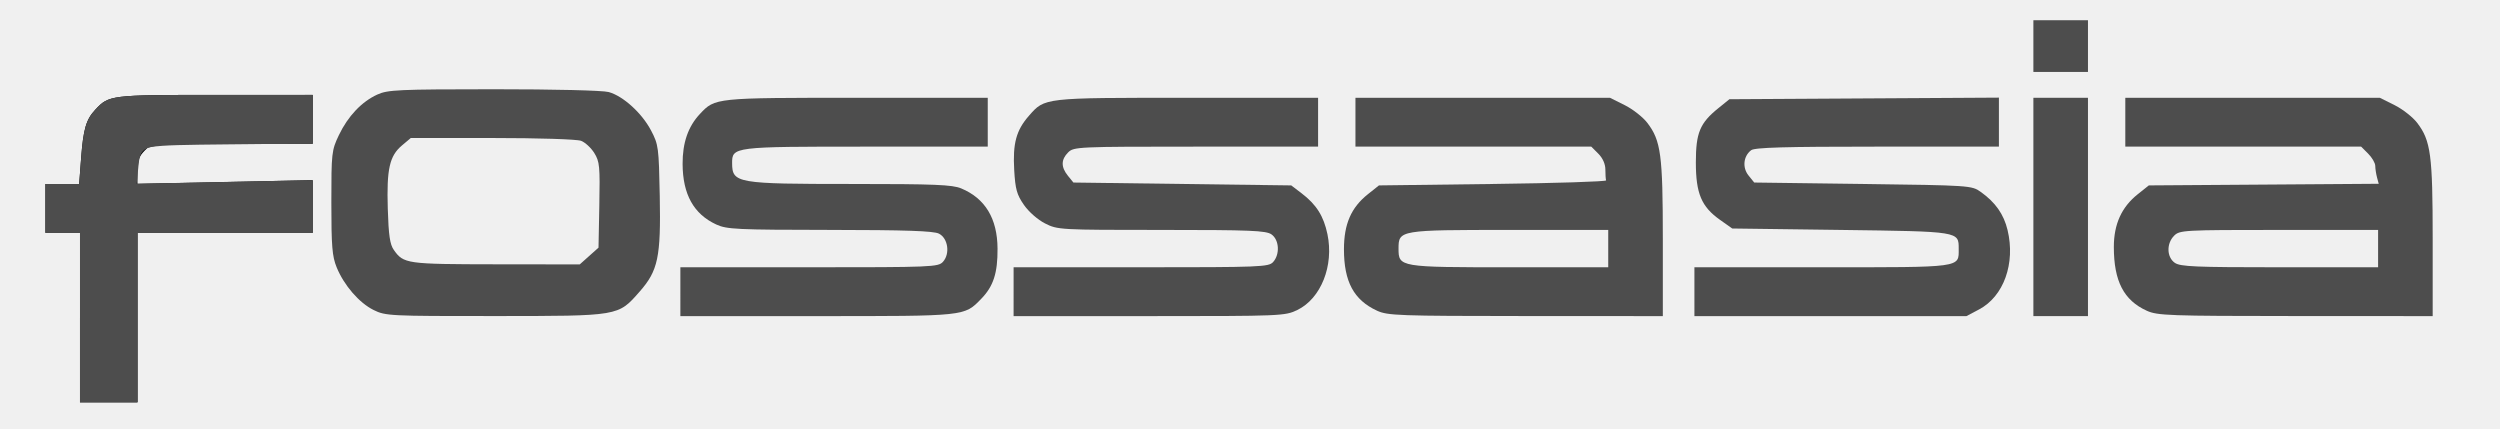
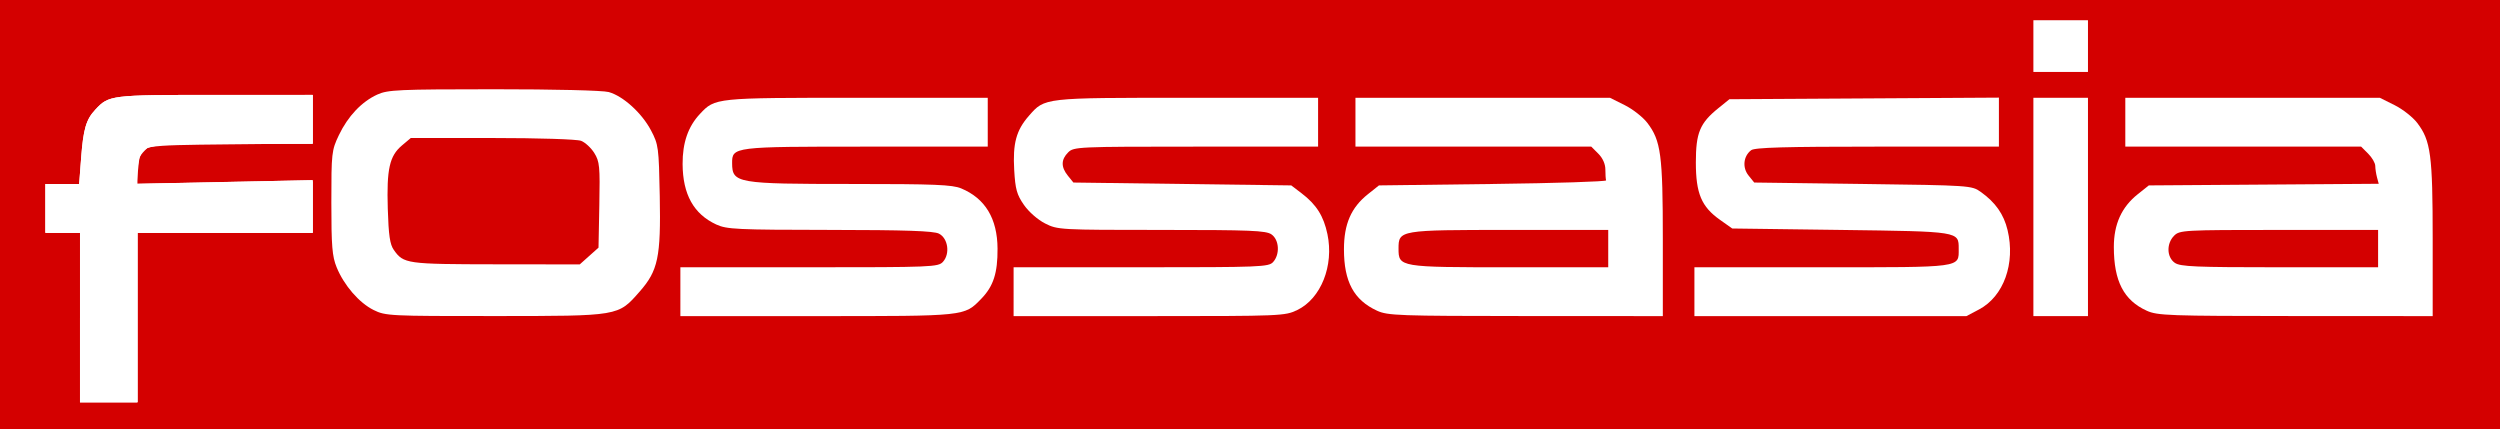
<svg xmlns="http://www.w3.org/2000/svg" width="746.667" height="128" id="svg6016" version="1.1">
  <defs id="defs6018">
    </defs>
  <g id="layer1" transform="translate(-81.97169,-867.6703)">
+     <rect style="fill:#d40000;fill-opacity:1;stroke:#ffffff;stroke-width:0;stroke-linecap:butt;stroke-linejoin:round;stroke-miterlimit:0;stroke-dasharray:none;stroke-opacity:0;paint-order:normal" id="rect858" width="921.843" height="327.702" x="-29.098" y="765.629" />
    <flowRoot xml:space="preserve" id="flowRoot6032" style="font-style:normal;font-variant:normal;font-weight:normal;font-stretch:normal;font-size:12.8px;line-height:0.01%;font-family:Ethnocentric;-inkscape-font-specification:Ethnocentric;fill:#000000;fill-opacity:1;stroke:none;stroke-width:1.067">
      <flowRegion id="flowRegion6034" style="stroke-width:1.067">
        <rect id="rect6036" width="984.715" height="342.114" x="-176.911" y="110.487" style="stroke-width:1.138" />
      </flowRegion>
      <flowPara id="flowPara6038" style="font-size:76.8px;line-height:1.25;stroke-width:1.067"> </flowPara>
    </flowRoot>
    <flowRoot xml:space="preserve" id="flowRoot6046" style="font-style:normal;font-variant:normal;font-weight:normal;font-stretch:normal;font-size:12.8px;line-height:0.01%;font-family:Ethnocentric;-inkscape-font-specification:Ethnocentric;fill:#000000;fill-opacity:1;stroke:none;stroke-width:1.067">
      <flowRegion id="flowRegion6048" style="stroke-width:1.067">
        <rect id="rect6050" width="978.211" height="286.179" x="29.919" y="81.869" style="stroke-width:1.138" />
      </flowRegion>
      <flowPara id="flowPara6052" style="font-size:76.8px;line-height:1.25;stroke-width:1.067"> </flowPara>
    </flowRoot>
    <flowRoot xml:space="preserve" id="flowRoot6054" style="font-style:normal;font-variant:normal;font-weight:normal;font-stretch:normal;font-size:12.8px;line-height:0.01%;font-family:Ethnocentric;-inkscape-font-specification:Ethnocentric;fill:#000000;fill-opacity:1;stroke:none;stroke-width:1.067">
      <flowRegion id="flowRegion6056" style="stroke-width:1.067">
        <rect id="rect6058" width="760.976" height="158.699" x="27.317" y="87.073" style="stroke-width:1.138" />
      </flowRegion>
      <flowPara id="flowPara6060" style="font-size:76.8px;line-height:1.25;stroke-width:1.067"> </flowPara>
    </flowRoot>
    <flowRoot xml:space="preserve" id="flowRoot6062" style="font-style:normal;font-variant:normal;font-weight:normal;font-stretch:normal;font-size:12.8px;line-height:0.01%;font-family:Ethnocentric;-inkscape-font-specification:Ethnocentric;fill:#000000;fill-opacity:1;stroke:none;stroke-width:1.067">
      <flowRegion id="flowRegion6064" style="stroke-width:1.067">
        <rect id="rect6066" width="737.561" height="123.577" x="50.732" y="128.699" style="stroke-width:1.138" />
      </flowRegion>
      <flowPara id="flowPara6068" style="font-size:76.8px;line-height:1.25;stroke-width:1.067"> </flowPara>
    </flowRoot>
    <flowRoot xml:space="preserve" id="flowRoot6070" style="font-style:normal;font-variant:normal;font-weight:normal;font-stretch:normal;font-size:12.8px;line-height:0.01%;font-family:Ethnocentric;-inkscape-font-specification:Ethnocentric;fill:#000000;fill-opacity:1;stroke:none;stroke-width:1.067">
      <flowRegion id="flowRegion6072" style="stroke-width:1.067">
        <rect id="rect6074" width="1151.219" height="390.244" x="-97.561" y="77.967" style="stroke-width:1.138" />
      </flowRegion>
      <flowPara id="flowPara6076" style="font-size:76.8px;line-height:1.25;stroke-width:1.067"> </flowPara>
    </flowRoot>
-     <path d="m 105.863,962.512 v -25.31 h -5.148 -5.148 v -7.293 -7.293 h 5.025 5.025 l 0.585,-7.753 c 0.653,-8.653 1.479,-11.475 4.222,-14.421 4.072,-4.373 4.472,-4.423 35.72,-4.423 h 29.213 v 7.293 7.293 h -24.062 -24.062 l -2.106,2.106 c -1.615,1.615 -2.106,3.01 -2.106,5.984 v 3.878 l 26.168,-0.545 26.168,-0.545 v 7.86 7.86 H 149.19 123.022 v 25.31 25.31 h -8.58 -8.58 z" id="path3135" style="stroke-width:1.067" />
-     <path style="fill:#4d4d4d;stroke-width:1.067" d="m 105.863,962.512 v -25.31 h -5.148 -5.148 v -7.293 -7.293 h 5.025 5.025 l 0.585,-7.753 c 0.653,-8.653 1.479,-11.475 4.222,-14.421 4.072,-4.373 4.472,-4.423 35.72,-4.423 h 29.213 v 7.293 7.293 h -23.928 c -27.836,0 -27.462,-0.1 -28.195,7.527 l -0.424,4.415 26.274,-0.532 26.274,-0.532 v 7.859 7.859 H 149.19 123.022 v 25.31 25.31 h -8.58 -8.58 z" id="path3153" />
-     <path style="fill:#4d4d4d;stroke-width:1.067" d="m 105.863,962.512 v -25.31 h -5.148 -5.148 v -7.293 -7.293 h 5.095 5.095 l 0.444,-3.646 c 0.244,-2.005 0.675,-5.734 0.958,-8.285 0.593,-5.355 1.899,-8.219 5.124,-11.234 2.231,-2.086 2.75,-2.16 18.742,-2.708 9.046,-0.31 22.722,-0.599 30.39,-0.643 l 13.942,-0.08 v 7.256 7.256 l -24.839,0.252 c -26.653,0.27 -26.811,0.298 -27.147,4.749 -0.098,1.301 -0.467,3.489 -0.82,4.86 l -0.641,2.494 26.724,-0.491 26.724,-0.491 v 7.649 7.649 H 149.19 123.022 v 25.31 25.31 h -8.58 -8.58 z" id="path3155" />
-     <path style="fill:#4d4d4d;stroke-width:1.067" d="m 193.563,960.263 c -4.324,-2.14 -8.841,-7.358 -11.05,-12.766 -1.33,-3.255 -1.578,-6.284 -1.578,-19.304 0,-14.894 0.08,-15.611 2.25,-20.162 2.693,-5.647 6.801,-9.986 11.477,-12.122 3.122,-1.426 6.263,-1.569 34.747,-1.582 18.092,-0.008 32.607,0.345 34.375,0.836 4.302,1.195 9.897,6.274 12.628,11.463 2.225,4.229 2.331,5.025 2.609,19.609 0.347,18.245 -0.502,22.271 -6.019,28.539 -6.48,7.361 -5.933,7.269 -43.162,7.29 -31.506,0.018 -32.726,-0.043 -36.276,-1.8 z m 64.361,-16.125 2.802,-2.501 0.245,-12.727 c 0.223,-11.559 0.085,-12.985 -1.502,-15.537 -0.961,-1.545 -2.737,-3.186 -3.947,-3.646 -1.242,-0.472 -12.801,-0.837 -26.531,-0.837 h -24.33 l -2.624,2.208 c -3.73,3.138 -4.609,7.048 -4.249,18.888 0.242,7.964 0.64,10.685 1.803,12.33 2.928,4.142 3.774,4.261 30.45,4.294 l 25.082,0.03 z" id="path3157" />
-     <path style="fill:#4d4d4d;stroke-width:1.067" d="m 285.177,954.79 v -7.293 h 38.475 c 36.756,0 38.541,-0.073 39.956,-1.636 2.18,-2.409 1.511,-7.042 -1.214,-8.413 -1.599,-0.805 -9.894,-1.087 -32.603,-1.111 -27.76,-0.029 -30.762,-0.172 -33.889,-1.615 -6.744,-3.112 -10.016,-8.989 -10.06,-18.068 -0.031,-6.347 1.645,-11.191 5.172,-14.949 4.539,-4.835 4.463,-4.828 46.9,-4.828 h 39.065 v 7.293 7.293 H 340.706 c -39.809,0 -40.101,0.036 -40.073,4.982 0.034,5.936 1.393,6.172 35.676,6.172 24.75,0 30.09,0.216 32.749,1.328 7.172,2.997 10.79,8.994 10.846,17.976 0.046,7.318 -1.236,11.26 -4.876,14.998 -5.101,5.239 -4.392,5.164 -49.071,5.164 h -40.781 z" id="path3159" />
-     <path style="fill:#4d4d4d;stroke-width:1.067" d="m 384.7,954.79 v -7.293 h 38.046 c 35.769,0 38.131,-0.094 39.466,-1.569 2.082,-2.301 1.827,-6.628 -0.487,-8.249 -1.64,-1.149 -6.233,-1.336 -32.85,-1.336 -30.386,0 -31.012,-0.035 -34.76,-1.93 -2.192,-1.109 -4.885,-3.469 -6.328,-5.545 -2.124,-3.058 -2.571,-4.659 -2.904,-10.397 -0.462,-7.975 0.601,-11.896 4.396,-16.218 4.775,-5.439 4.219,-5.375 47.297,-5.375 h 39.065 v 7.293 7.293 h -36.463 c -35.319,0 -36.517,0.054 -38.179,1.716 -2.155,2.155 -2.18,4.384 -0.077,6.983 l 1.639,2.025 32.534,0.429 32.534,0.429 3.089,2.357 c 4.426,3.378 6.578,6.782 7.715,12.202 1.976,9.42 -1.924,19.228 -9.011,22.658 -3.668,1.776 -4.742,1.82 -44.242,1.82 h -40.482 z" id="path3161" />
-     <path style="fill:#4d4d4d;stroke-width:1.067" d="m 493.233,960.461 c -6.921,-3.194 -9.867,-8.667 -9.867,-18.331 0,-7.545 2.14,-12.467 7.157,-16.461 l 3.296,-2.624 34.026,-0.429 c 18.714,-0.236 33.929,-0.719 33.811,-1.072 -0.118,-0.354 -0.214,-1.819 -0.214,-3.256 0,-1.63 -0.792,-3.405 -2.106,-4.719 l -2.106,-2.106 h -35.215 -35.215 v -7.293 -7.293 h 38.011 38.011 l 4.388,2.187 c 2.414,1.203 5.461,3.593 6.771,5.311 4.057,5.319 4.621,9.554 4.621,34.73 v 22.978 l -40.968,-0.019 c -37.995,-0.018 -41.217,-0.134 -44.4,-1.603 z M 562.298,941.921 v -5.577 h -29.409 c -32.96,0 -33.222,0.044 -33.222,5.577 0,5.533 0.263,5.577 33.222,5.577 h 29.409 z" id="path3163" />
-     <path style="fill:#4d4d4d;stroke-width:1.067" d="m 588.037,954.79 v -7.293 h 38.118 c 42.215,0 40.814,0.19 40.814,-5.533 0,-5.202 0.33,-5.15 -35.234,-5.621 l -32.4,-0.429 -3.642,-2.574 c -5.56,-3.93 -7.227,-7.886 -7.227,-17.159 0,-8.848 1.201,-11.742 6.728,-16.21 l 3.296,-2.665 40.245,-0.239 40.245,-0.239 v 7.317 7.317 h -36.299 c -27.719,0 -36.631,0.254 -37.703,1.072 -2.329,1.779 -2.678,5.203 -0.77,7.561 l 1.692,2.091 32.465,0.429 c 32.009,0.423 32.503,0.456 35.186,2.37 4.396,3.136 6.879,6.669 8.016,11.408 2.388,9.953 -1.152,19.804 -8.512,23.692 l -3.781,1.997 h -40.618 -40.618 z" id="path3165" />
-     <path style="fill:#4d4d4d;stroke-width:1.067" d="m 689.277,929.48 v -32.603 h 8.151 8.151 v 32.603 32.603 h -8.151 -8.151 z" id="path3167" />
-     <path style="fill:#4d4d4d;stroke-width:1.067" d="m 689.277,881.435 v -7.722 h 8.151 8.151 v 7.722 7.722 h -8.151 -8.151 z" id="path3169" />
-     <path style="fill:#4d4d4d;stroke-width:1.067" d="m 723.131,960.47 c -6.863,-3.117 -9.818,-8.834 -9.826,-19.011 -0.005,-6.826 2.308,-11.934 7.152,-15.79 l 3.296,-2.624 34.332,-0.243 34.332,-0.243 -0.51,-1.902 c -0.28,-1.046 -0.515,-2.595 -0.522,-3.442 -0.006,-0.847 -0.959,-2.488 -2.118,-3.646 l -2.106,-2.106 h -35.215 -35.215 v -7.293 -7.293 h 38.011 38.011 l 4.388,2.187 c 2.414,1.203 5.461,3.593 6.771,5.311 4.057,5.319 4.621,9.554 4.621,34.73 v 22.978 l -40.968,-0.019 c -37.891,-0.017 -41.228,-0.137 -44.435,-1.594 z m 69.101,-18.549 v -5.577 h -29.6 c -28.456,0 -29.666,0.066 -31.316,1.716 -2.332,2.332 -2.236,6.402 0.191,8.102 1.636,1.146 6.087,1.336 31.316,1.336 h 29.409 z" id="path3171" />
+     <g id="g856" style="fill:#ffffff">
+       <path style="stroke-width:1.067;fill:#ffffff" id="path3135" d="m 105.863,962.512 v -25.31 h -5.148 -5.148 v -7.293 -7.293 h 5.025 5.025 l 0.585,-7.753 c 0.653,-8.653 1.479,-11.475 4.222,-14.421 4.072,-4.373 4.472,-4.423 35.72,-4.423 h 29.213 v 7.293 7.293 h -24.062 -24.062 l -2.106,2.106 c -1.615,1.615 -2.106,3.01 -2.106,5.984 v 3.878 l 26.168,-0.545 26.168,-0.545 v 7.86 7.86 H 149.19 123.022 v 25.31 25.31 h -8.58 -8.58 z" />
+       <path id="path3153" d="m 105.863,962.512 v -25.31 h -5.148 -5.148 v -7.293 -7.293 h 5.025 5.025 l 0.585,-7.753 c 0.653,-8.653 1.479,-11.475 4.222,-14.421 4.072,-4.373 4.472,-4.423 35.72,-4.423 h 29.213 v 7.293 7.293 h -23.928 c -27.836,0 -27.462,-0.1 -28.195,7.527 l -0.424,4.415 26.274,-0.532 26.274,-0.532 v 7.859 7.859 H 149.19 123.022 v 25.31 25.31 h -8.58 -8.58 z" style="fill:#ffffff;stroke-width:1.067" />
+       <path id="path3155" d="m 105.863,962.512 v -25.31 h -5.148 -5.148 v -7.293 -7.293 h 5.095 5.095 l 0.444,-3.646 c 0.244,-2.005 0.675,-5.734 0.958,-8.285 0.593,-5.355 1.899,-8.219 5.124,-11.234 2.231,-2.086 2.75,-2.16 18.742,-2.708 9.046,-0.31 22.722,-0.599 30.39,-0.643 l 13.942,-0.08 v 7.256 7.256 l -24.839,0.252 c -26.653,0.27 -26.811,0.298 -27.147,4.749 -0.098,1.301 -0.467,3.489 -0.82,4.86 l -0.641,2.494 26.724,-0.491 26.724,-0.491 v 7.649 7.649 H 149.19 123.022 v 25.31 25.31 h -8.58 -8.58 z" style="fill:#ffffff;stroke-width:1.067" />
+       <path id="path3157" d="m 193.563,960.263 c -4.324,-2.14 -8.841,-7.358 -11.05,-12.766 -1.33,-3.255 -1.578,-6.284 -1.578,-19.304 0,-14.894 0.08,-15.611 2.25,-20.162 2.693,-5.647 6.801,-9.986 11.477,-12.122 3.122,-1.426 6.263,-1.569 34.747,-1.582 18.092,-0.008 32.607,0.345 34.375,0.836 4.302,1.195 9.897,6.274 12.628,11.463 2.225,4.229 2.331,5.025 2.609,19.609 0.347,18.245 -0.502,22.271 -6.019,28.539 -6.48,7.361 -5.933,7.269 -43.162,7.29 -31.506,0.018 -32.726,-0.043 -36.276,-1.8 z m 64.361,-16.125 2.802,-2.501 0.245,-12.727 c 0.223,-11.559 0.085,-12.985 -1.502,-15.537 -0.961,-1.545 -2.737,-3.186 -3.947,-3.646 -1.242,-0.472 -12.801,-0.837 -26.531,-0.837 h -24.33 l -2.624,2.208 c -3.73,3.138 -4.609,7.048 -4.249,18.888 0.242,7.964 0.64,10.685 1.803,12.33 2.928,4.142 3.774,4.261 30.45,4.294 l 25.082,0.03 z" style="fill:#ffffff;stroke-width:1.067" />
+       <path id="path3159" d="m 285.177,954.79 v -7.293 h 38.475 c 36.756,0 38.541,-0.073 39.956,-1.636 2.18,-2.409 1.511,-7.042 -1.214,-8.413 -1.599,-0.805 -9.894,-1.087 -32.603,-1.111 -27.76,-0.029 -30.762,-0.172 -33.889,-1.615 -6.744,-3.112 -10.016,-8.989 -10.06,-18.068 -0.031,-6.347 1.645,-11.191 5.172,-14.949 4.539,-4.835 4.463,-4.828 46.9,-4.828 h 39.065 v 7.293 7.293 H 340.706 c -39.809,0 -40.101,0.036 -40.073,4.982 0.034,5.936 1.393,6.172 35.676,6.172 24.75,0 30.09,0.216 32.749,1.328 7.172,2.997 10.79,8.994 10.846,17.976 0.046,7.318 -1.236,11.26 -4.876,14.998 -5.101,5.239 -4.392,5.164 -49.071,5.164 h -40.781 z" style="fill:#ffffff;stroke-width:1.067" />
+       <path id="path3161" d="m 384.7,954.79 v -7.293 h 38.046 c 35.769,0 38.131,-0.094 39.466,-1.569 2.082,-2.301 1.827,-6.628 -0.487,-8.249 -1.64,-1.149 -6.233,-1.336 -32.85,-1.336 -30.386,0 -31.012,-0.035 -34.76,-1.93 -2.192,-1.109 -4.885,-3.469 -6.328,-5.545 -2.124,-3.058 -2.571,-4.659 -2.904,-10.397 -0.462,-7.975 0.601,-11.896 4.396,-16.218 4.775,-5.439 4.219,-5.375 47.297,-5.375 h 39.065 v 7.293 7.293 h -36.463 c -35.319,0 -36.517,0.054 -38.179,1.716 -2.155,2.155 -2.18,4.384 -0.077,6.983 l 1.639,2.025 32.534,0.429 32.534,0.429 3.089,2.357 c 4.426,3.378 6.578,6.782 7.715,12.202 1.976,9.42 -1.924,19.228 -9.011,22.658 -3.668,1.776 -4.742,1.82 -44.242,1.82 h -40.482 z" style="fill:#ffffff;stroke-width:1.067" />
+       <path id="path3163" d="m 493.233,960.461 c -6.921,-3.194 -9.867,-8.667 -9.867,-18.331 0,-7.545 2.14,-12.467 7.157,-16.461 l 3.296,-2.624 34.026,-0.429 c 18.714,-0.236 33.929,-0.719 33.811,-1.072 -0.118,-0.354 -0.214,-1.819 -0.214,-3.256 0,-1.63 -0.792,-3.405 -2.106,-4.719 l -2.106,-2.106 h -35.215 -35.215 v -7.293 -7.293 h 38.011 38.011 l 4.388,2.187 c 2.414,1.203 5.461,3.593 6.771,5.311 4.057,5.319 4.621,9.554 4.621,34.73 v 22.978 l -40.968,-0.019 c -37.995,-0.018 -41.217,-0.134 -44.4,-1.603 z M 562.298,941.921 v -5.577 h -29.409 c -32.96,0 -33.222,0.044 -33.222,5.577 0,5.533 0.263,5.577 33.222,5.577 h 29.409 z" style="fill:#ffffff;stroke-width:1.067" />
+       <path id="path3165" d="m 588.037,954.79 v -7.293 h 38.118 c 42.215,0 40.814,0.19 40.814,-5.533 0,-5.202 0.33,-5.15 -35.234,-5.621 l -32.4,-0.429 -3.642,-2.574 c -5.56,-3.93 -7.227,-7.886 -7.227,-17.159 0,-8.848 1.201,-11.742 6.728,-16.21 l 3.296,-2.665 40.245,-0.239 40.245,-0.239 v 7.317 7.317 h -36.299 c -27.719,0 -36.631,0.254 -37.703,1.072 -2.329,1.779 -2.678,5.203 -0.77,7.561 l 1.692,2.091 32.465,0.429 c 32.009,0.423 32.503,0.456 35.186,2.37 4.396,3.136 6.879,6.669 8.016,11.408 2.388,9.953 -1.152,19.804 -8.512,23.692 l -3.781,1.997 h -40.618 -40.618 z" style="fill:#ffffff;stroke-width:1.067" />
+       <path id="path3167" d="m 689.277,929.48 v -32.603 h 8.151 8.151 v 32.603 32.603 h -8.151 -8.151 z" style="fill:#ffffff;stroke-width:1.067" />
+       <path id="path3169" d="m 689.277,881.435 v -7.722 h 8.151 8.151 v 7.722 7.722 h -8.151 -8.151 z" style="fill:#ffffff;stroke-width:1.067" />
+       <path id="path3171" d="m 723.131,960.47 c -6.863,-3.117 -9.818,-8.834 -9.826,-19.011 -0.005,-6.826 2.308,-11.934 7.152,-15.79 l 3.296,-2.624 34.332,-0.243 34.332,-0.243 -0.51,-1.902 c -0.28,-1.046 -0.515,-2.595 -0.522,-3.442 -0.006,-0.847 -0.959,-2.488 -2.118,-3.646 l -2.106,-2.106 h -35.215 -35.215 v -7.293 -7.293 h 38.011 38.011 l 4.388,2.187 c 2.414,1.203 5.461,3.593 6.771,5.311 4.057,5.319 4.621,9.554 4.621,34.73 v 22.978 l -40.968,-0.019 c -37.891,-0.017 -41.228,-0.137 -44.435,-1.594 z m 69.101,-18.549 v -5.577 h -29.6 c -28.456,0 -29.666,0.066 -31.316,1.716 -2.332,2.332 -2.236,6.402 0.191,8.102 1.636,1.146 6.087,1.336 31.316,1.336 h 29.409 z" style="fill:#ffffff;stroke-width:1.067" />
+     </g>
  </g>
</svg>
